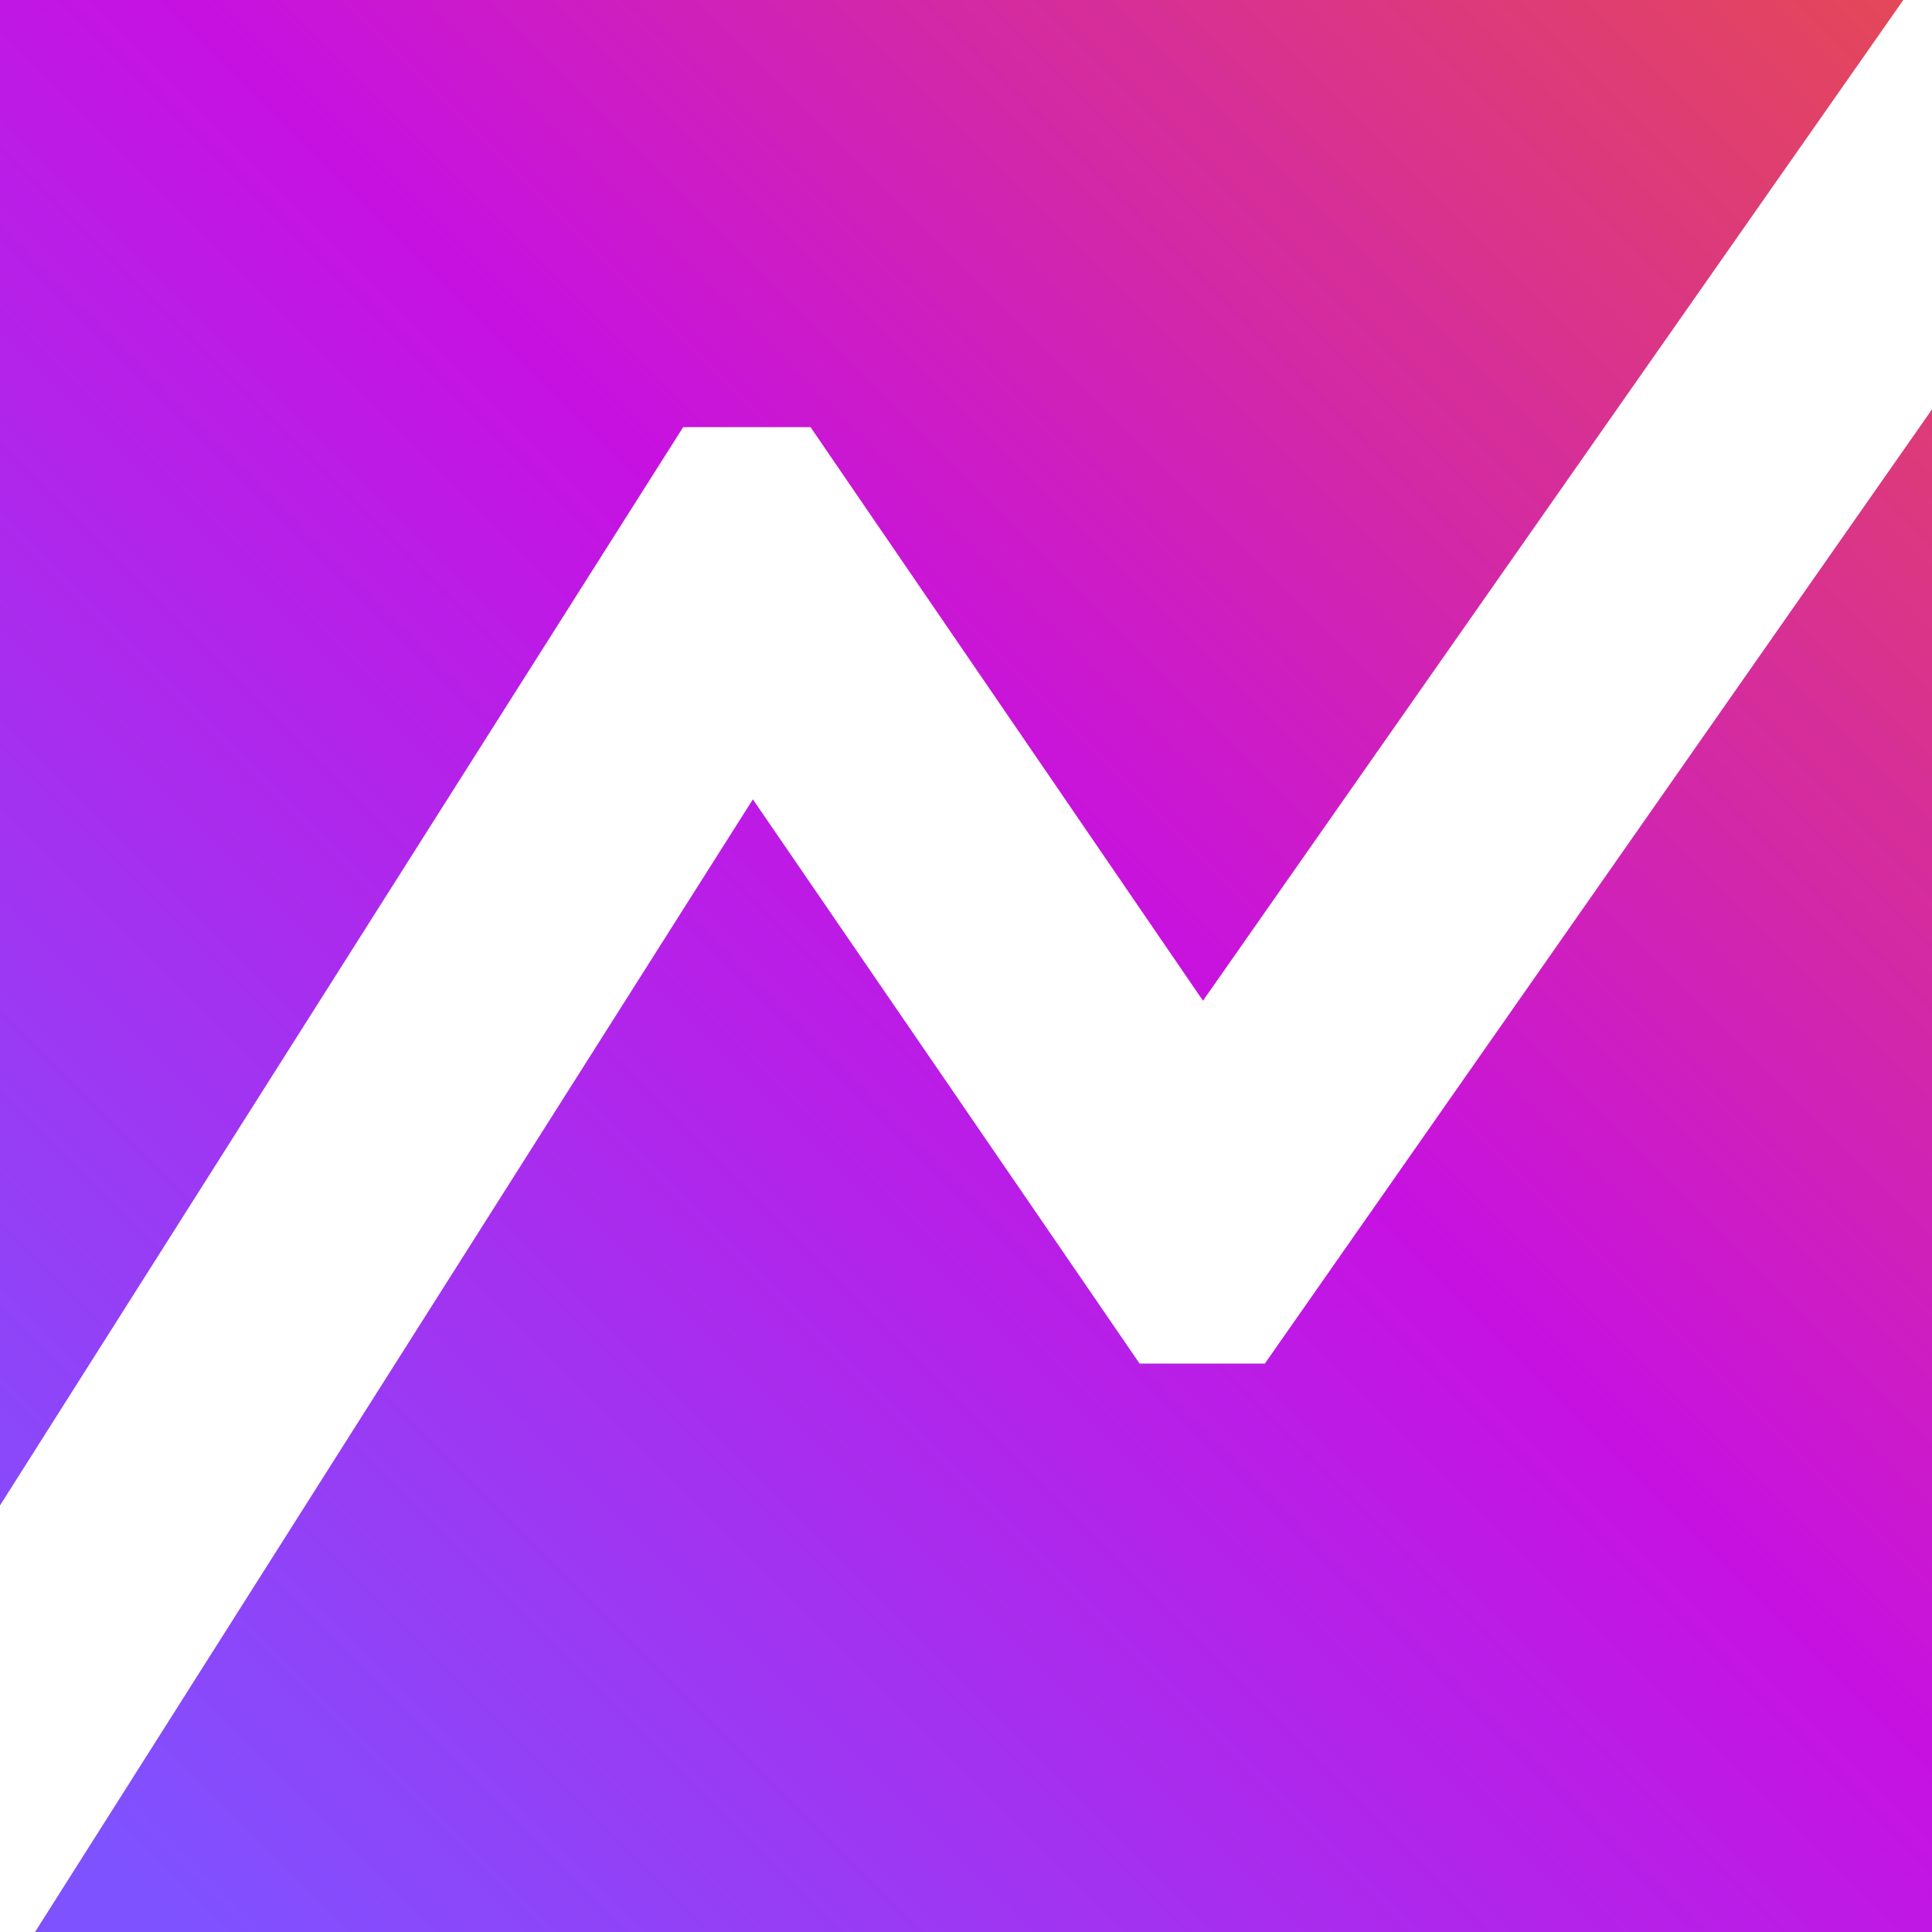
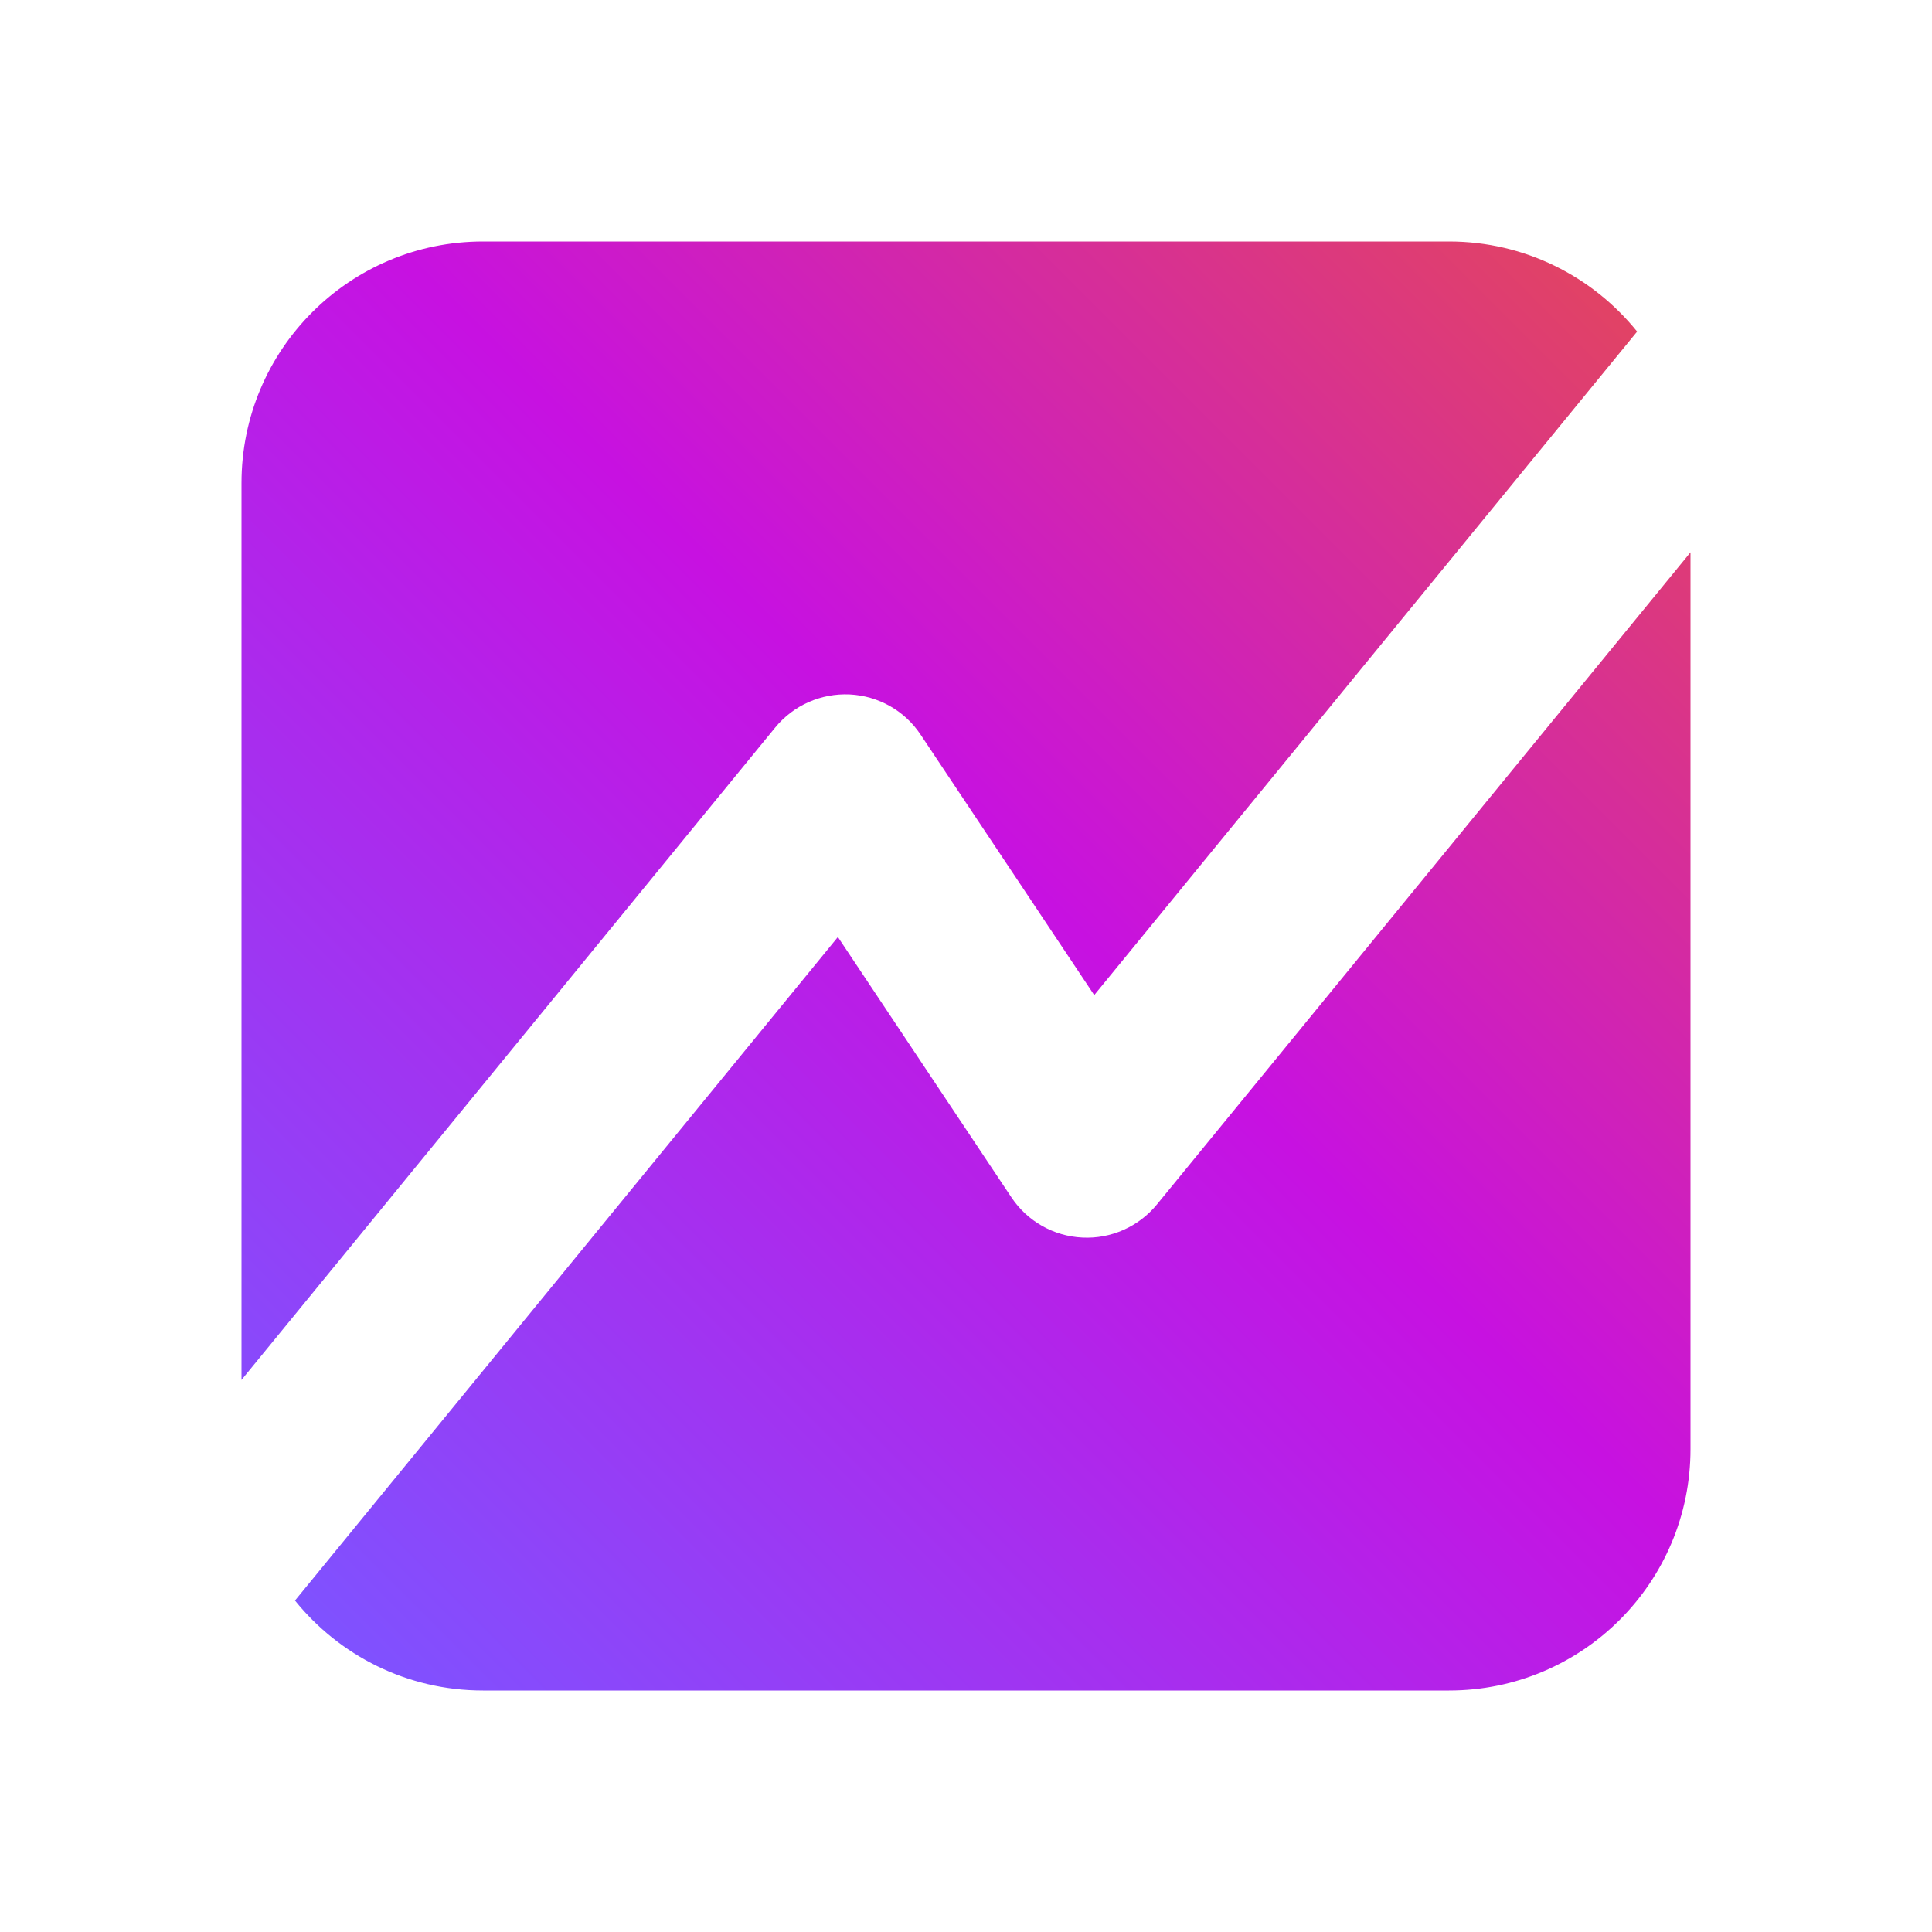
- <svg xmlns="http://www.w3.org/2000/svg" id="Layer_1" data-name="Layer 1" viewBox="0 0 64 64">
+ <svg xmlns="http://www.w3.org/2000/svg" width="16" height="16" viewBox="0 0 16 16" fill="none">
+   <path d="M13.558 2.746C13.191 2.291 12.63 2 12 2H4C2.895 2 2 2.895 2 4V11.428L6.42 6.025C6.571 5.841 6.799 5.74 7.037 5.751C7.275 5.763 7.493 5.886 7.624 6.084L9.062 8.241L13.558 2.746Z" fill="url(#paint0_linear_16807_1823)" />
+   <path d="M2.443 13.255C2.809 13.709 3.371 14 4 14H12C13.105 14 14 13.105 14 12V4.574L9.581 9.975C9.43 10.159 9.201 10.261 8.964 10.249C8.726 10.238 8.508 10.114 8.376 9.916L6.939 7.76L2.443 13.255Z" fill="url(#paint1_linear_16807_1823)" />
  <defs>
-     <style>.cls-1{fill:url(#linear-gradient);}</style>
-     <linearGradient id="linear-gradient" x1="63.67" y1="0.33" x2="3.03" y2="60.97" gradientUnits="userSpaceOnUse">
-       <stop offset="0" stop-color="#e44857" />
-       <stop offset="0.47" stop-color="#c711e1" />
-       <stop offset="1" stop-color="#7f52ff" />
+     <linearGradient id="paint0_linear_16807_1823" x1="13.938" y1="2.062" x2="2.568" y2="13.432" gradientUnits="userSpaceOnUse">
+       <stop stop-color="#E44857" />
+       <stop offset="0.47" stop-color="#C711E1" />
+       <stop offset="1" stop-color="#7F52FF" />
+     </linearGradient>
+     <linearGradient id="paint1_linear_16807_1823" x1="13.938" y1="2.062" x2="2.568" y2="13.432" gradientUnits="userSpaceOnUse">
+       <stop stop-color="#E44857" />
+       <stop offset="0.47" stop-color="#C711E1" />
+       <stop offset="1" stop-color="#7F52FF" />
    </linearGradient>
  </defs>
-   <path class="cls-1" d="M64,64H1.16L24.94,26.48,37.75,45.17H41.9L64,13.56ZM26.85,14.15l13,19L63.05,0H0V49.87L22.63,14.15Z" />
</svg>
